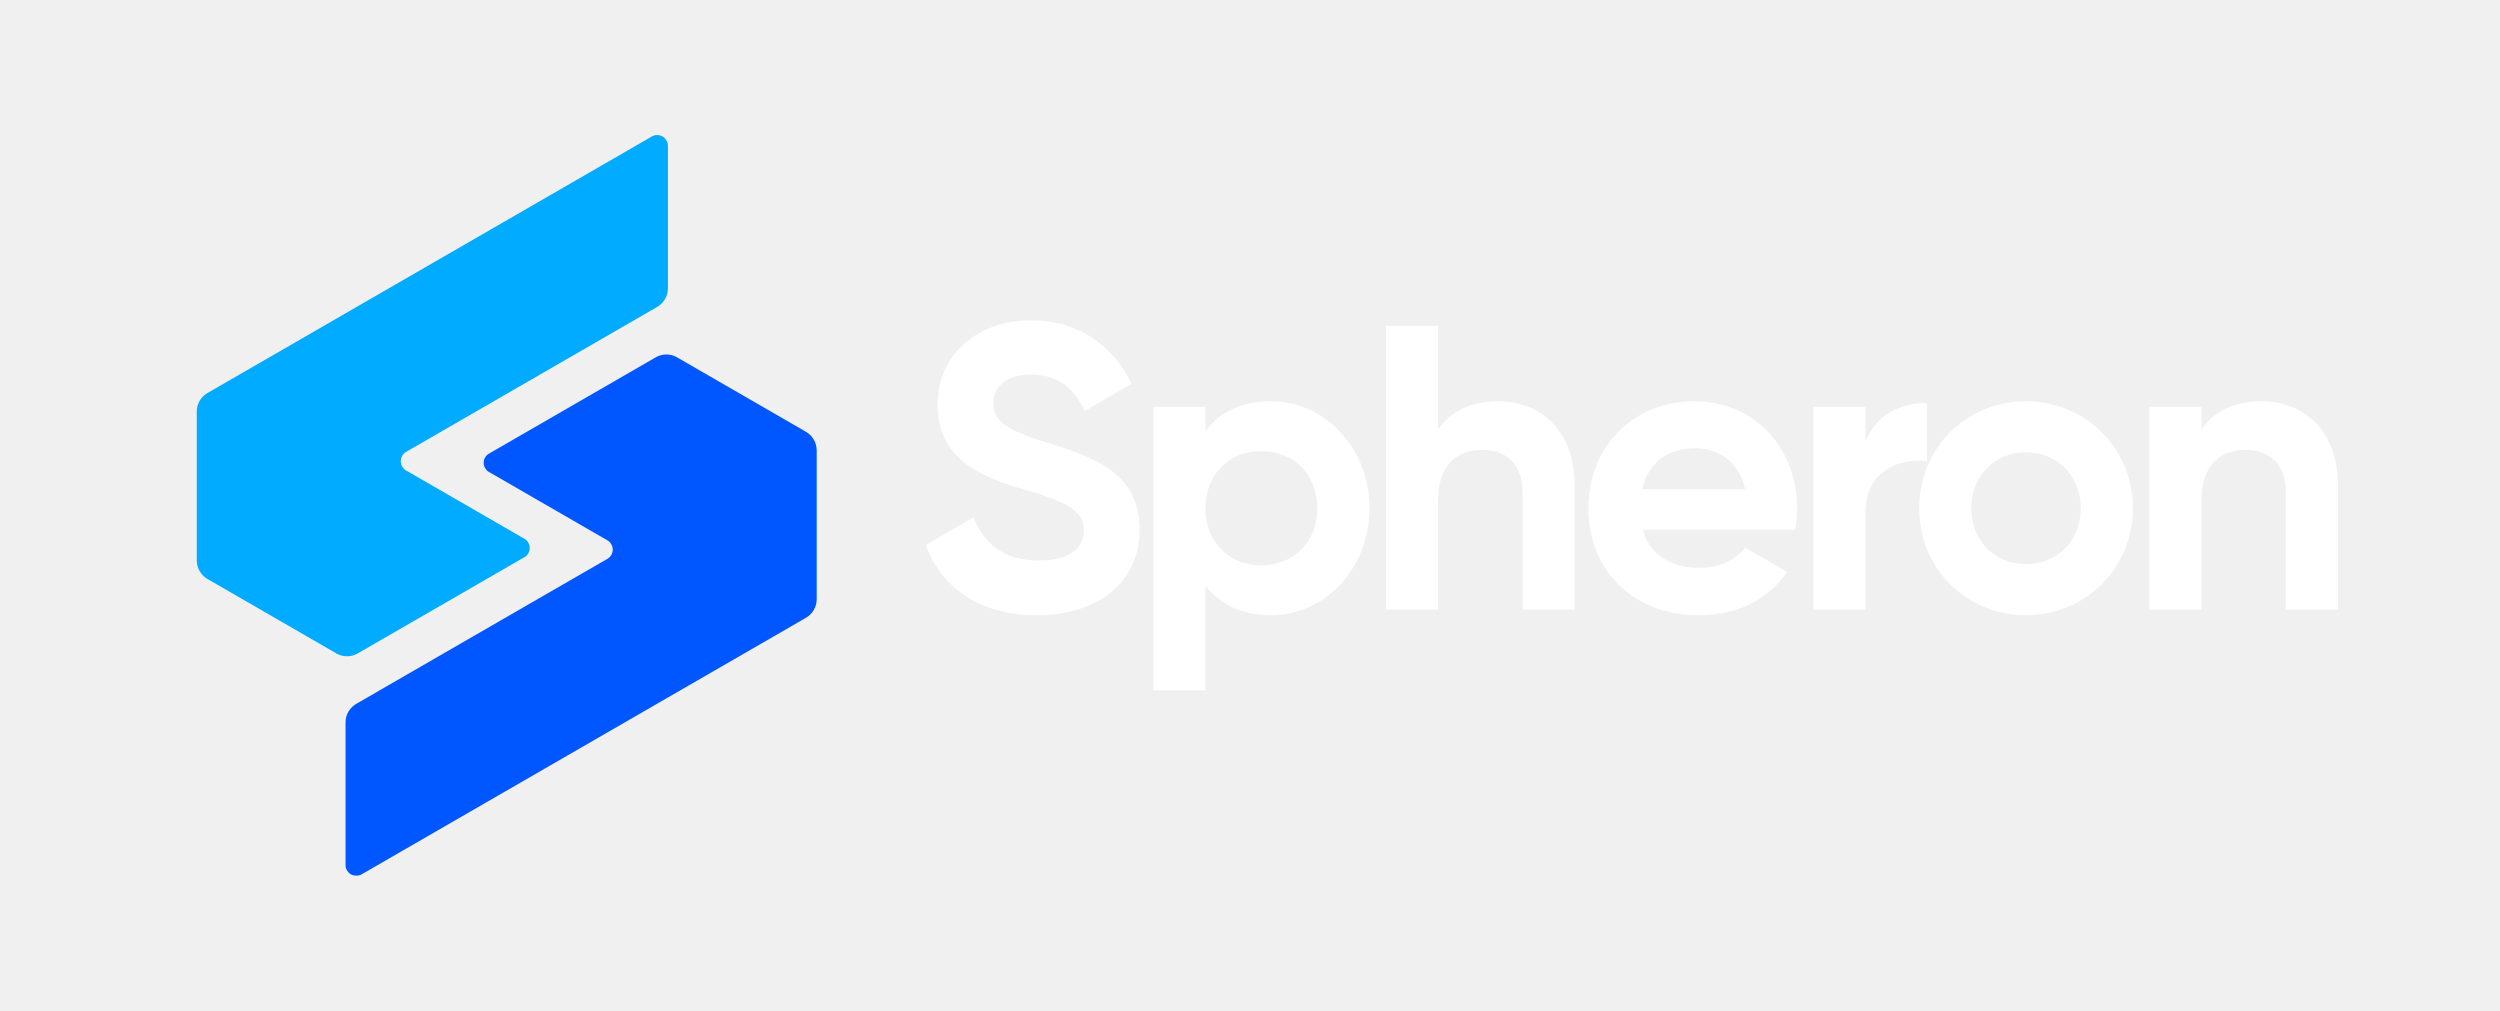
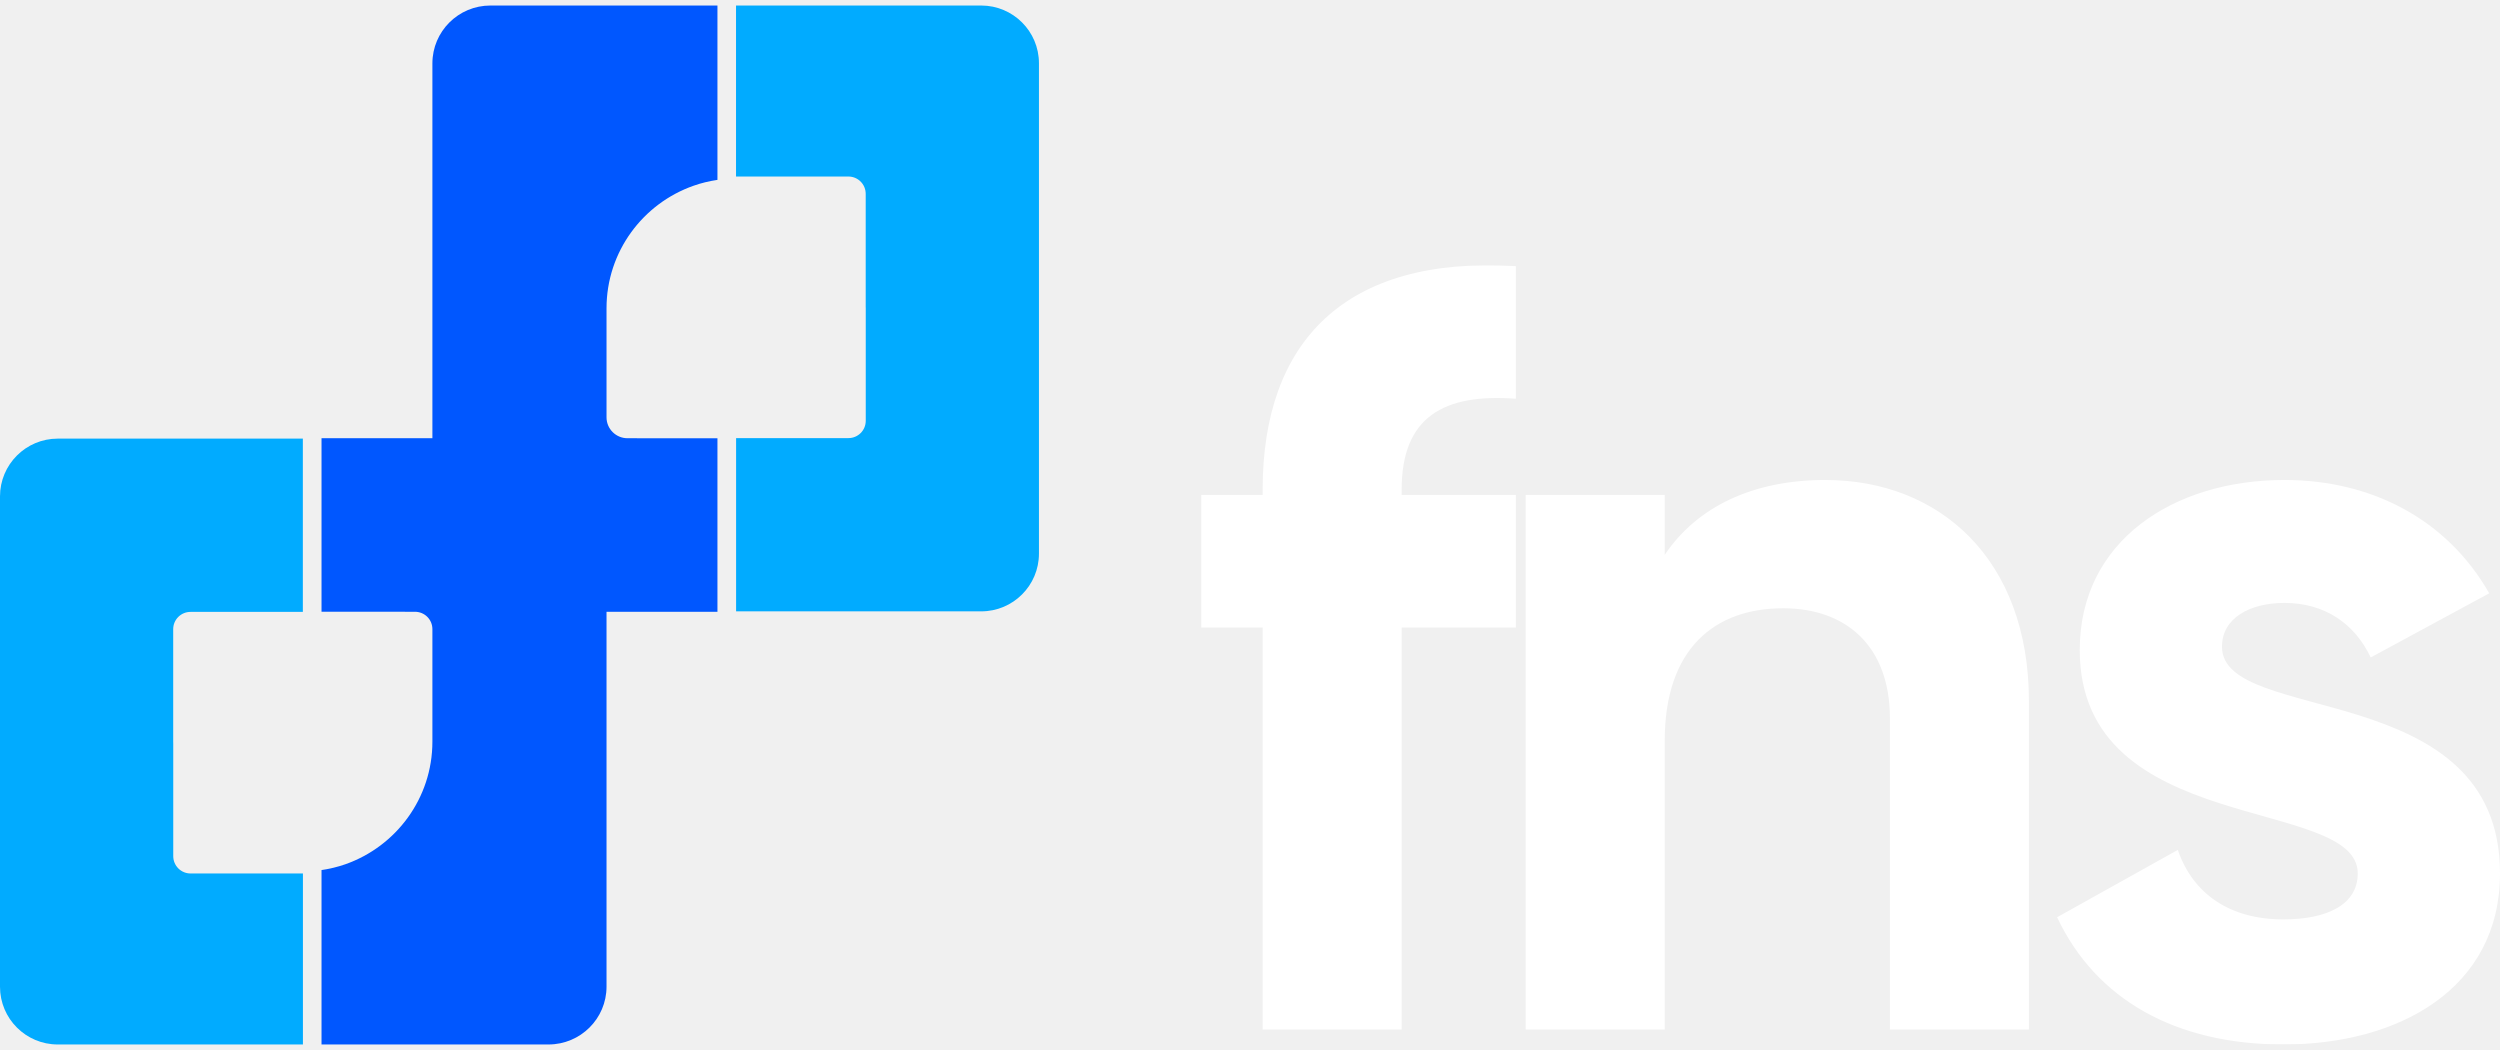
- <svg xmlns="http://www.w3.org/2000/svg" width="648" height="262" viewBox="0 0 648 262" fill="none">
-   <mask id="mask0_220_181" style="mask-type:alpha" maskUnits="userSpaceOnUse" x="36" y="35" width="192" height="192">
-     <rect x="36" y="35" width="192" height="192" fill="#D9D9D9" />
+ <svg xmlns="http://www.w3.org/2000/svg" width="100" height="42" viewBox="0 0 100 42" fill="none">
+   <path d="M6.93 29.752C6.928 29.722 6.928 29.692 6.928 29.662V25.168C6.928 24.785 7.237 24.476 7.621 24.476H12.114V17.545H2.309C1.035 17.545 0 18.58 0 19.855V39.47C0 40.745 1.035 41.779 2.309 41.779H12.117V34.939H7.623C7.24 34.939 6.93 34.63 6.93 34.246V29.752Z" fill="#01ABFF" />
+   <path d="M34.628 12.247C34.63 12.277 34.63 12.307 34.63 12.338V16.831C34.63 17.215 34.321 17.524 33.938 17.524H29.444V24.454H39.249C40.524 24.454 41.558 23.42 41.558 22.145V2.53C41.558 1.255 40.524 0.221 39.249 0.221H29.441V7.061H33.935C34.319 7.061 34.628 7.37 34.628 7.754V12.247Z" fill="#01ABFF" />
+   <path d="M24.261 12.333C24.261 10.068 25.715 8.141 27.744 7.429C28.05 7.32 28.369 7.244 28.698 7.195V0.221H19.618C18.336 0.221 17.296 1.257 17.296 2.534V17.529H12.861V24.469H13.813L16.599 24.471C16.985 24.471 17.296 24.781 17.296 25.165V29.667C17.296 31.931 15.842 33.858 13.813 34.571C13.509 34.677 13.189 34.754 12.861 34.802V41.779H21.939C23.221 41.779 24.261 40.743 24.261 39.466V24.471H28.698V17.531H27.744L25.099 17.529C24.637 17.529 24.261 17.154 24.261 16.694V12.333Z" fill="#0057FF" />
+   <mask id="mask0_346_3037" style="mask-type:alpha" maskUnits="userSpaceOnUse" x="48" y="10" width="52" height="32">
+     <rect x="48.052" y="10.61" width="51.948" height="31.169" fill="white" />
  </mask>
-   <g mask="url(#mask0_220_181)">
-     <path d="M173.124 37.772V74.73C173.124 76.749 172.049 78.515 170.443 79.495L170.213 79.63L161.594 84.607L111.497 113.532L105.416 117.042C105.416 117.042 105.401 117.05 105.397 117.057C105.295 117.101 105.196 117.159 105.109 117.225C104.37 117.726 103.88 118.574 103.88 119.54C103.88 120.505 104.37 121.354 105.109 121.855C105.185 121.906 105.255 121.95 105.339 121.99L112.228 125.968L135.675 139.506C135.675 139.506 135.682 139.506 135.69 139.513L136.107 139.758L136.114 139.765C136.834 140.259 137.302 141.096 137.302 142.04C137.302 142.983 136.834 143.82 136.107 144.321L135.701 144.552L92.84 169.297L92.603 169.432C91.82 169.864 90.913 170.109 89.955 170.109C89.092 170.109 88.269 169.908 87.545 169.564L87.308 169.436L86.942 169.224L62.131 154.897L53.911 150.147C53.834 150.106 53.757 150.062 53.68 150.011C52.883 149.529 52.214 148.848 51.753 148.037C51.271 147.221 51 146.27 51 145.254V106.686C51 104.693 52.046 102.946 53.615 101.969C53.633 101.951 53.658 101.936 53.68 101.925C53.772 101.867 53.86 101.816 53.958 101.772C53.973 101.764 53.984 101.757 53.998 101.746L62.135 97.047L89.567 81.21L122.632 62.118L168.79 35.475C168.867 35.424 168.937 35.38 169.021 35.34C169.412 35.121 169.869 35 170.344 35C171.88 35 173.127 36.247 173.127 37.783L173.124 37.772Z" fill="#01ABFF" />
-     <path d="M211.687 116.742V155.31C211.687 157.328 210.612 159.095 209.007 160.067C208.93 160.118 208.853 160.162 208.776 160.203L200.556 164.953L190.156 170.957L173.123 180.79L140.059 199.882L93.908 226.525C93.831 226.576 93.761 226.62 93.677 226.66C93.286 226.879 92.829 227 92.346 227C90.81 227 89.564 225.753 89.564 224.217V187.251C89.564 185.233 90.638 183.467 92.244 182.494C92.354 182.425 92.471 182.359 92.584 182.3L101.093 177.382L151.19 148.457L157.195 144.994C157.195 144.994 157.202 144.994 157.209 144.987L157.593 144.768C157.593 144.768 157.619 144.749 157.633 144.742C158.354 144.234 158.822 143.404 158.822 142.46C158.822 141.517 158.332 140.646 157.593 140.145C157.502 140.087 157.414 140.028 157.315 139.985L150.455 136.024L127.008 122.487C127.008 122.487 127.001 122.487 126.994 122.48L126.544 122.217L126.537 122.209C125.831 121.716 125.374 120.885 125.374 119.953C125.374 119.021 125.824 118.205 126.526 117.704C126.526 117.697 126.533 117.697 126.54 117.697L127.008 117.426C127.027 117.408 127.052 117.401 127.078 117.386L169.796 92.718L170.128 92.524C170.9 92.114 171.789 91.88 172.717 91.88C173.646 91.88 174.524 92.107 175.288 92.509L175.654 92.721L200.549 107.092L208.769 111.842C208.846 111.883 208.923 111.927 208.999 111.978C209.797 112.46 210.466 113.141 210.926 113.952C211.409 114.768 211.68 115.719 211.68 116.735L211.687 116.742Z" fill="#0057FF" />
-   </g>
-   <mask id="mask1_220_181" style="mask-type:alpha" maskUnits="userSpaceOnUse" x="228" y="83" width="384" height="96">
-     <rect x="228" y="83" width="384" height="96" fill="#D9D9D9" />
-   </mask>
-   <g mask="url(#mask1_220_181)">
-     <path d="M268.791 159.464C284.391 159.464 295.384 151.061 295.384 137.302C295.384 122.282 283.03 118.396 271.409 114.72C260.311 111.359 257.484 108.943 257.484 104.427C257.484 100.225 261.044 97.074 267.116 97.074C274.55 97.074 278.528 100.961 281.146 106.527L293.29 99.49C288.37 89.197 279.156 83 267.116 83C254.553 83 243.036 90.983 243.036 104.847C243.036 118.816 253.925 123.543 265.127 126.799C276.015 129.95 280.936 132.05 280.936 137.512C280.936 141.608 277.9 145.284 269.21 145.284C260.102 145.284 254.972 140.873 252.354 134.046L240 141.293C243.978 152.217 253.82 159.464 268.791 159.464Z" fill="white" />
-     <path d="M329.411 104.007C321.769 104.007 316.22 106.842 312.451 111.674V105.477H298.945V179H312.451V151.797C316.22 156.628 321.769 159.464 329.411 159.464C343.441 159.464 354.957 147.385 354.957 131.735C354.957 116.085 343.441 104.007 329.411 104.007ZM326.899 146.545C318.628 146.545 312.451 140.558 312.451 131.735C312.451 122.912 318.628 116.926 326.899 116.926C335.274 116.926 341.451 122.912 341.451 131.735C341.451 140.558 335.274 146.545 326.899 146.545Z" fill="white" />
-     <path d="M388.353 104.007C381.338 104.007 375.894 106.632 372.753 111.359V84.471H359.247V157.993H372.753V129.635C372.753 120.497 377.674 116.611 384.27 116.611C390.342 116.611 394.635 120.287 394.635 127.429V157.993H408.14V125.748C408.14 111.779 399.451 104.007 388.353 104.007Z" fill="white" />
-     <path d="M425.85 137.302H465.32C465.634 135.516 465.844 133.731 465.844 131.735C465.844 116.295 454.851 104.007 439.355 104.007C422.918 104.007 411.716 116.085 411.716 131.735C411.716 147.385 422.813 159.464 440.402 159.464C450.453 159.464 458.306 155.368 463.226 148.225L452.338 141.923C450.035 144.969 445.847 147.175 440.612 147.175C433.493 147.175 427.734 144.234 425.85 137.302ZM425.64 126.799C427.211 120.077 432.131 116.19 439.355 116.19C445.009 116.19 450.663 119.236 452.338 126.799H425.64Z" fill="white" />
-     <path d="M483.543 114.51V105.477H470.037V157.993H483.543V132.891C483.543 121.862 492.442 118.711 499.457 119.551V104.427C492.861 104.427 486.265 107.368 483.543 114.51Z" fill="white" />
-     <path d="M525.096 159.464C540.486 159.464 552.84 147.385 552.84 131.735C552.84 116.085 540.486 104.007 525.096 104.007C509.706 104.007 497.456 116.085 497.456 131.735C497.456 147.385 509.706 159.464 525.096 159.464ZM525.096 146.23C517.139 146.23 510.962 140.243 510.962 131.735C510.962 123.228 517.139 117.241 525.096 117.241C533.158 117.241 539.335 123.228 539.335 131.735C539.335 140.243 533.158 146.23 525.096 146.23Z" fill="white" />
-     <path d="M586.212 104.007C579.198 104.007 573.754 106.632 570.613 111.359V105.477H557.107V157.993H570.613V129.635C570.613 120.497 575.533 116.611 582.129 116.611C588.202 116.611 592.494 120.287 592.494 127.429V157.993H606V125.748C606 111.779 597.31 104.007 586.212 104.007Z" fill="white" />
+   <g mask="url(#mask0_346_3037)">
+     <path d="M60.635 15.949V10.646C53.782 10.218 50.506 13.682 50.506 19.584V19.798H47.402V25.101H50.506V41.181H56.066V25.101H60.635V19.798H56.066V19.584C56.066 16.676 57.747 15.735 60.635 15.949Z" fill="white" />
+     <path d="M73.011 19.199C70.123 19.199 67.882 20.268 66.589 22.193V19.798H61.028V41.181H66.589V29.634C66.589 25.913 68.614 24.331 71.33 24.331C73.83 24.331 75.597 25.828 75.597 28.736V41.181H81.157V28.052C81.157 22.364 77.58 19.199 73.011 19.199Z" fill="white" />
+     <path d="M88.879 25.87C88.879 24.716 90 24.117 91.379 24.117C92.974 24.117 94.181 24.93 94.828 26.298L99.569 23.732C97.888 20.781 94.871 19.199 91.379 19.199C86.94 19.199 83.19 21.637 83.19 25.999C83.19 33.526 94.31 31.815 94.31 34.937C94.31 36.177 93.103 36.776 91.336 36.776C89.181 36.776 87.716 35.749 87.112 33.996L82.284 36.69C83.836 39.983 87.026 41.779 91.336 41.779C95.948 41.779 100 39.555 100 34.937C100 27.068 88.879 29.035 88.879 25.87Z" fill="white" />
  </g>
</svg>
